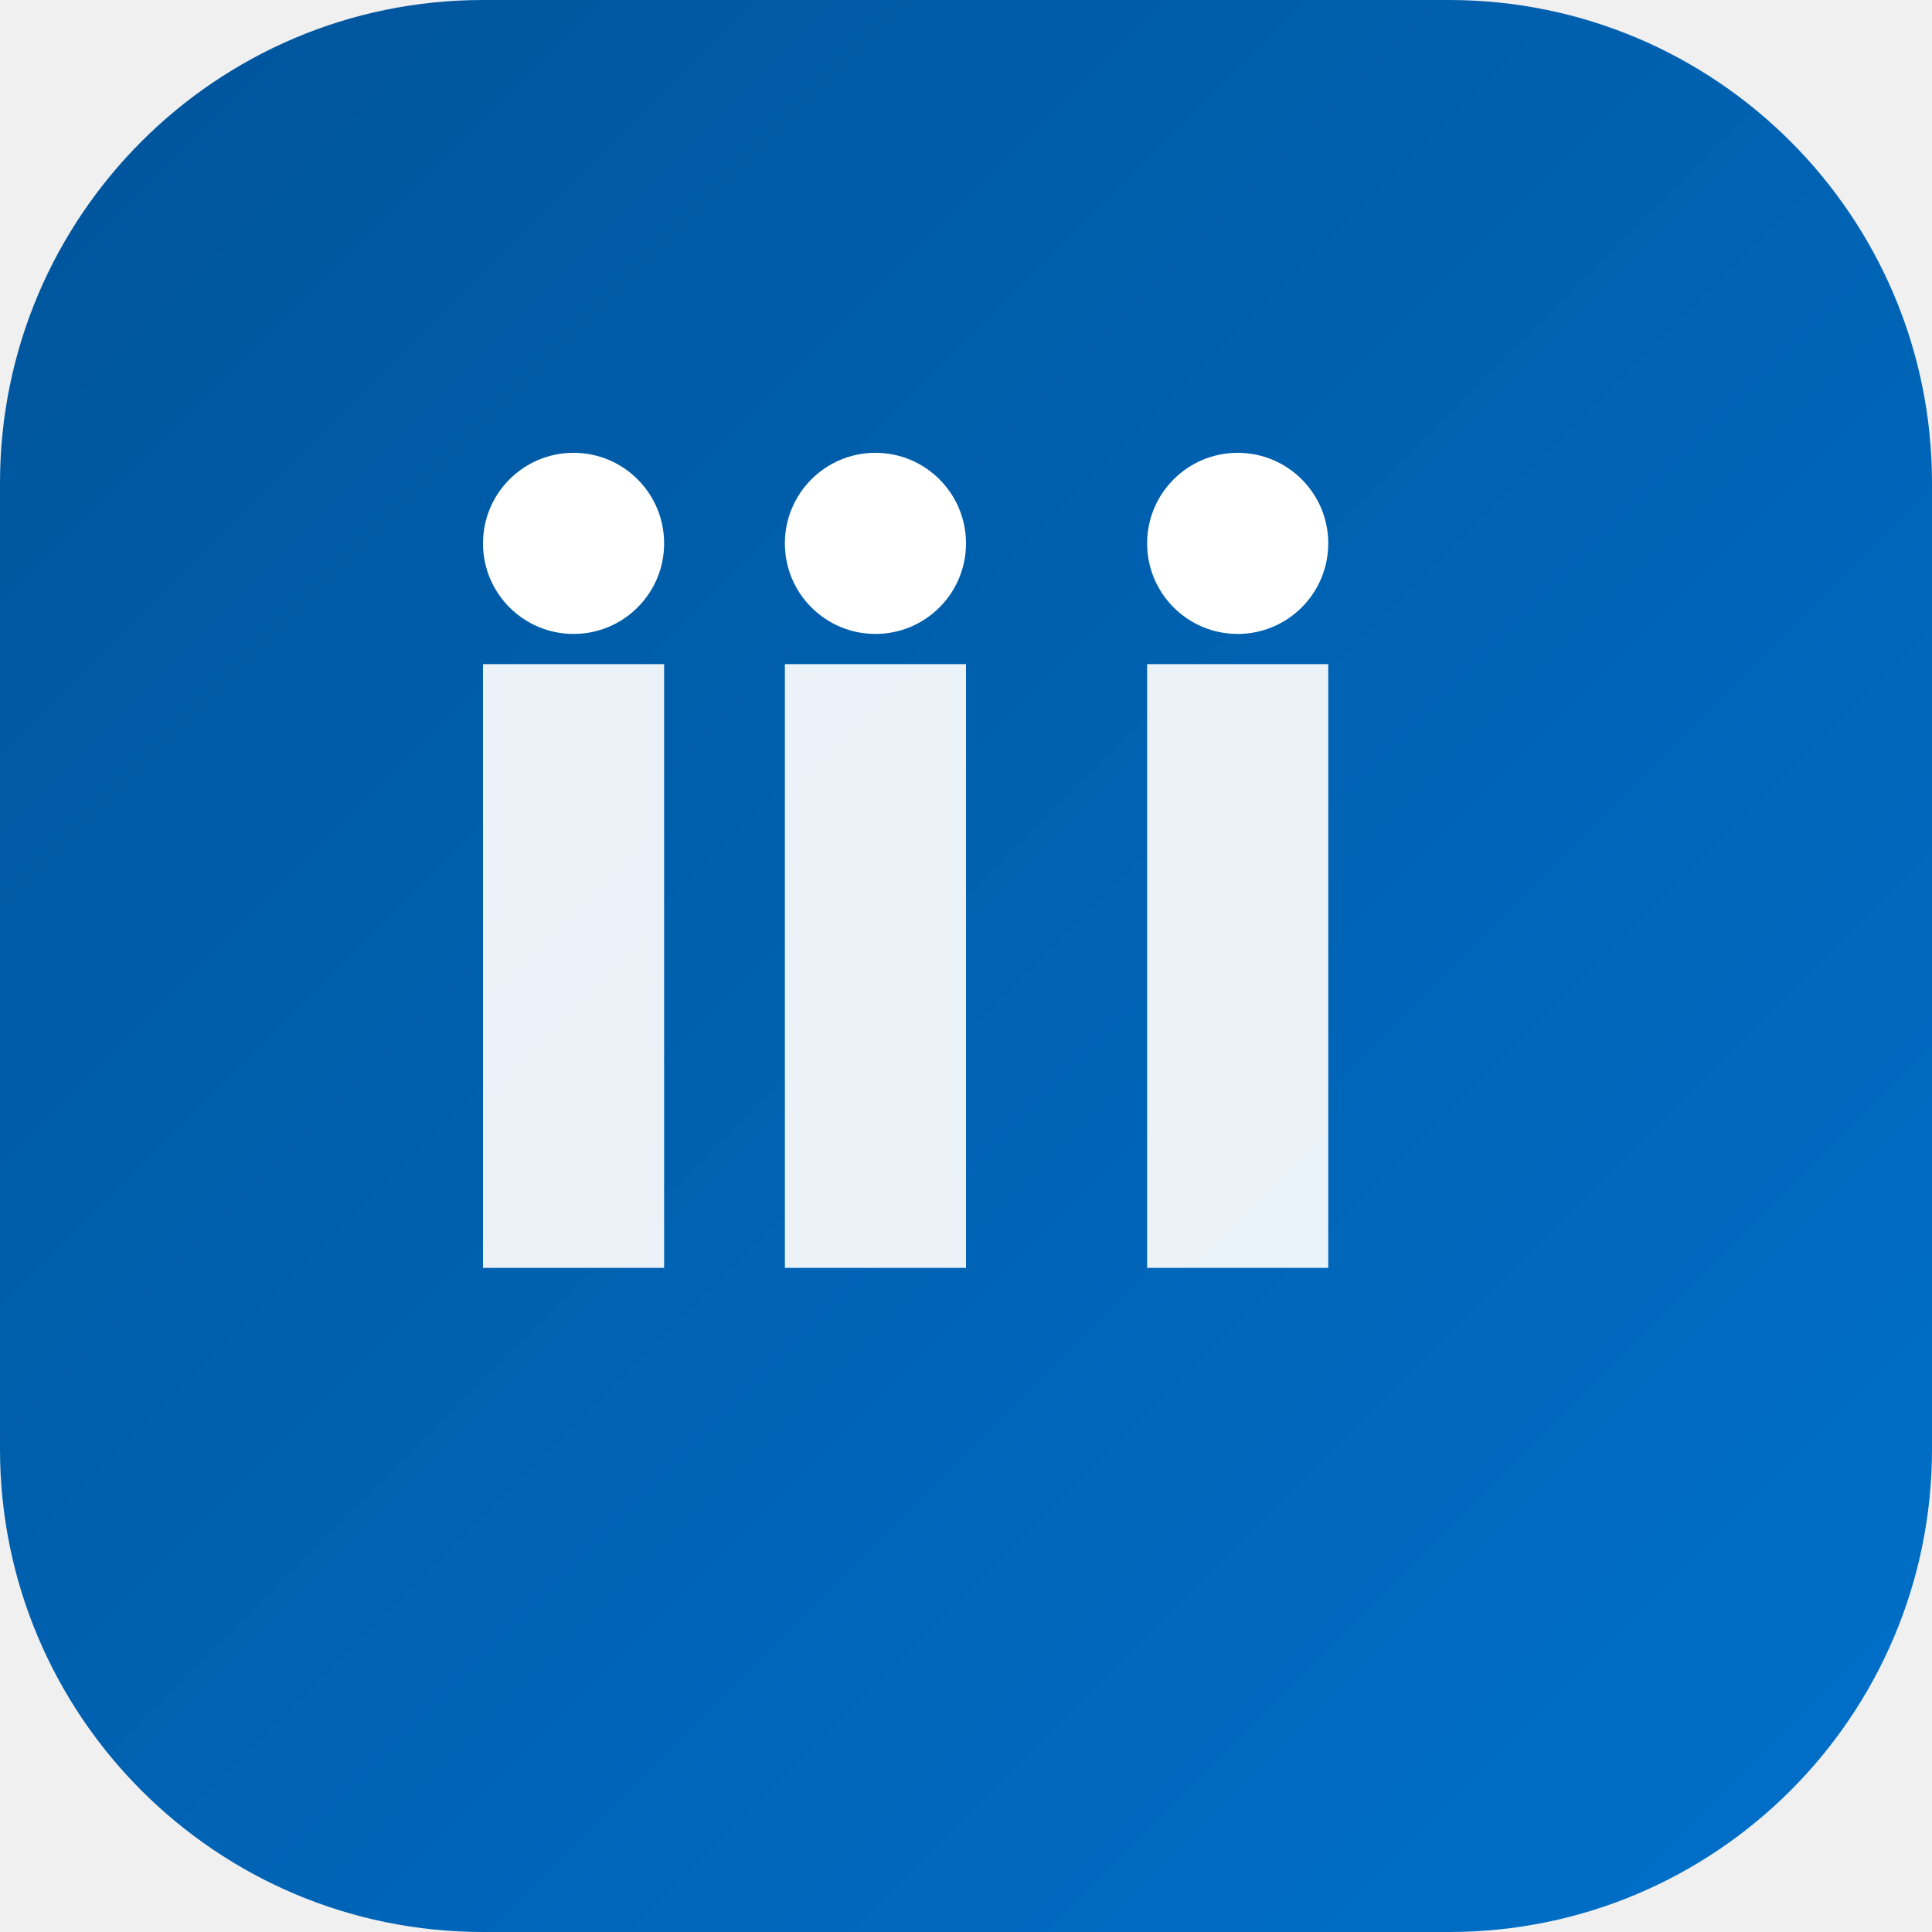
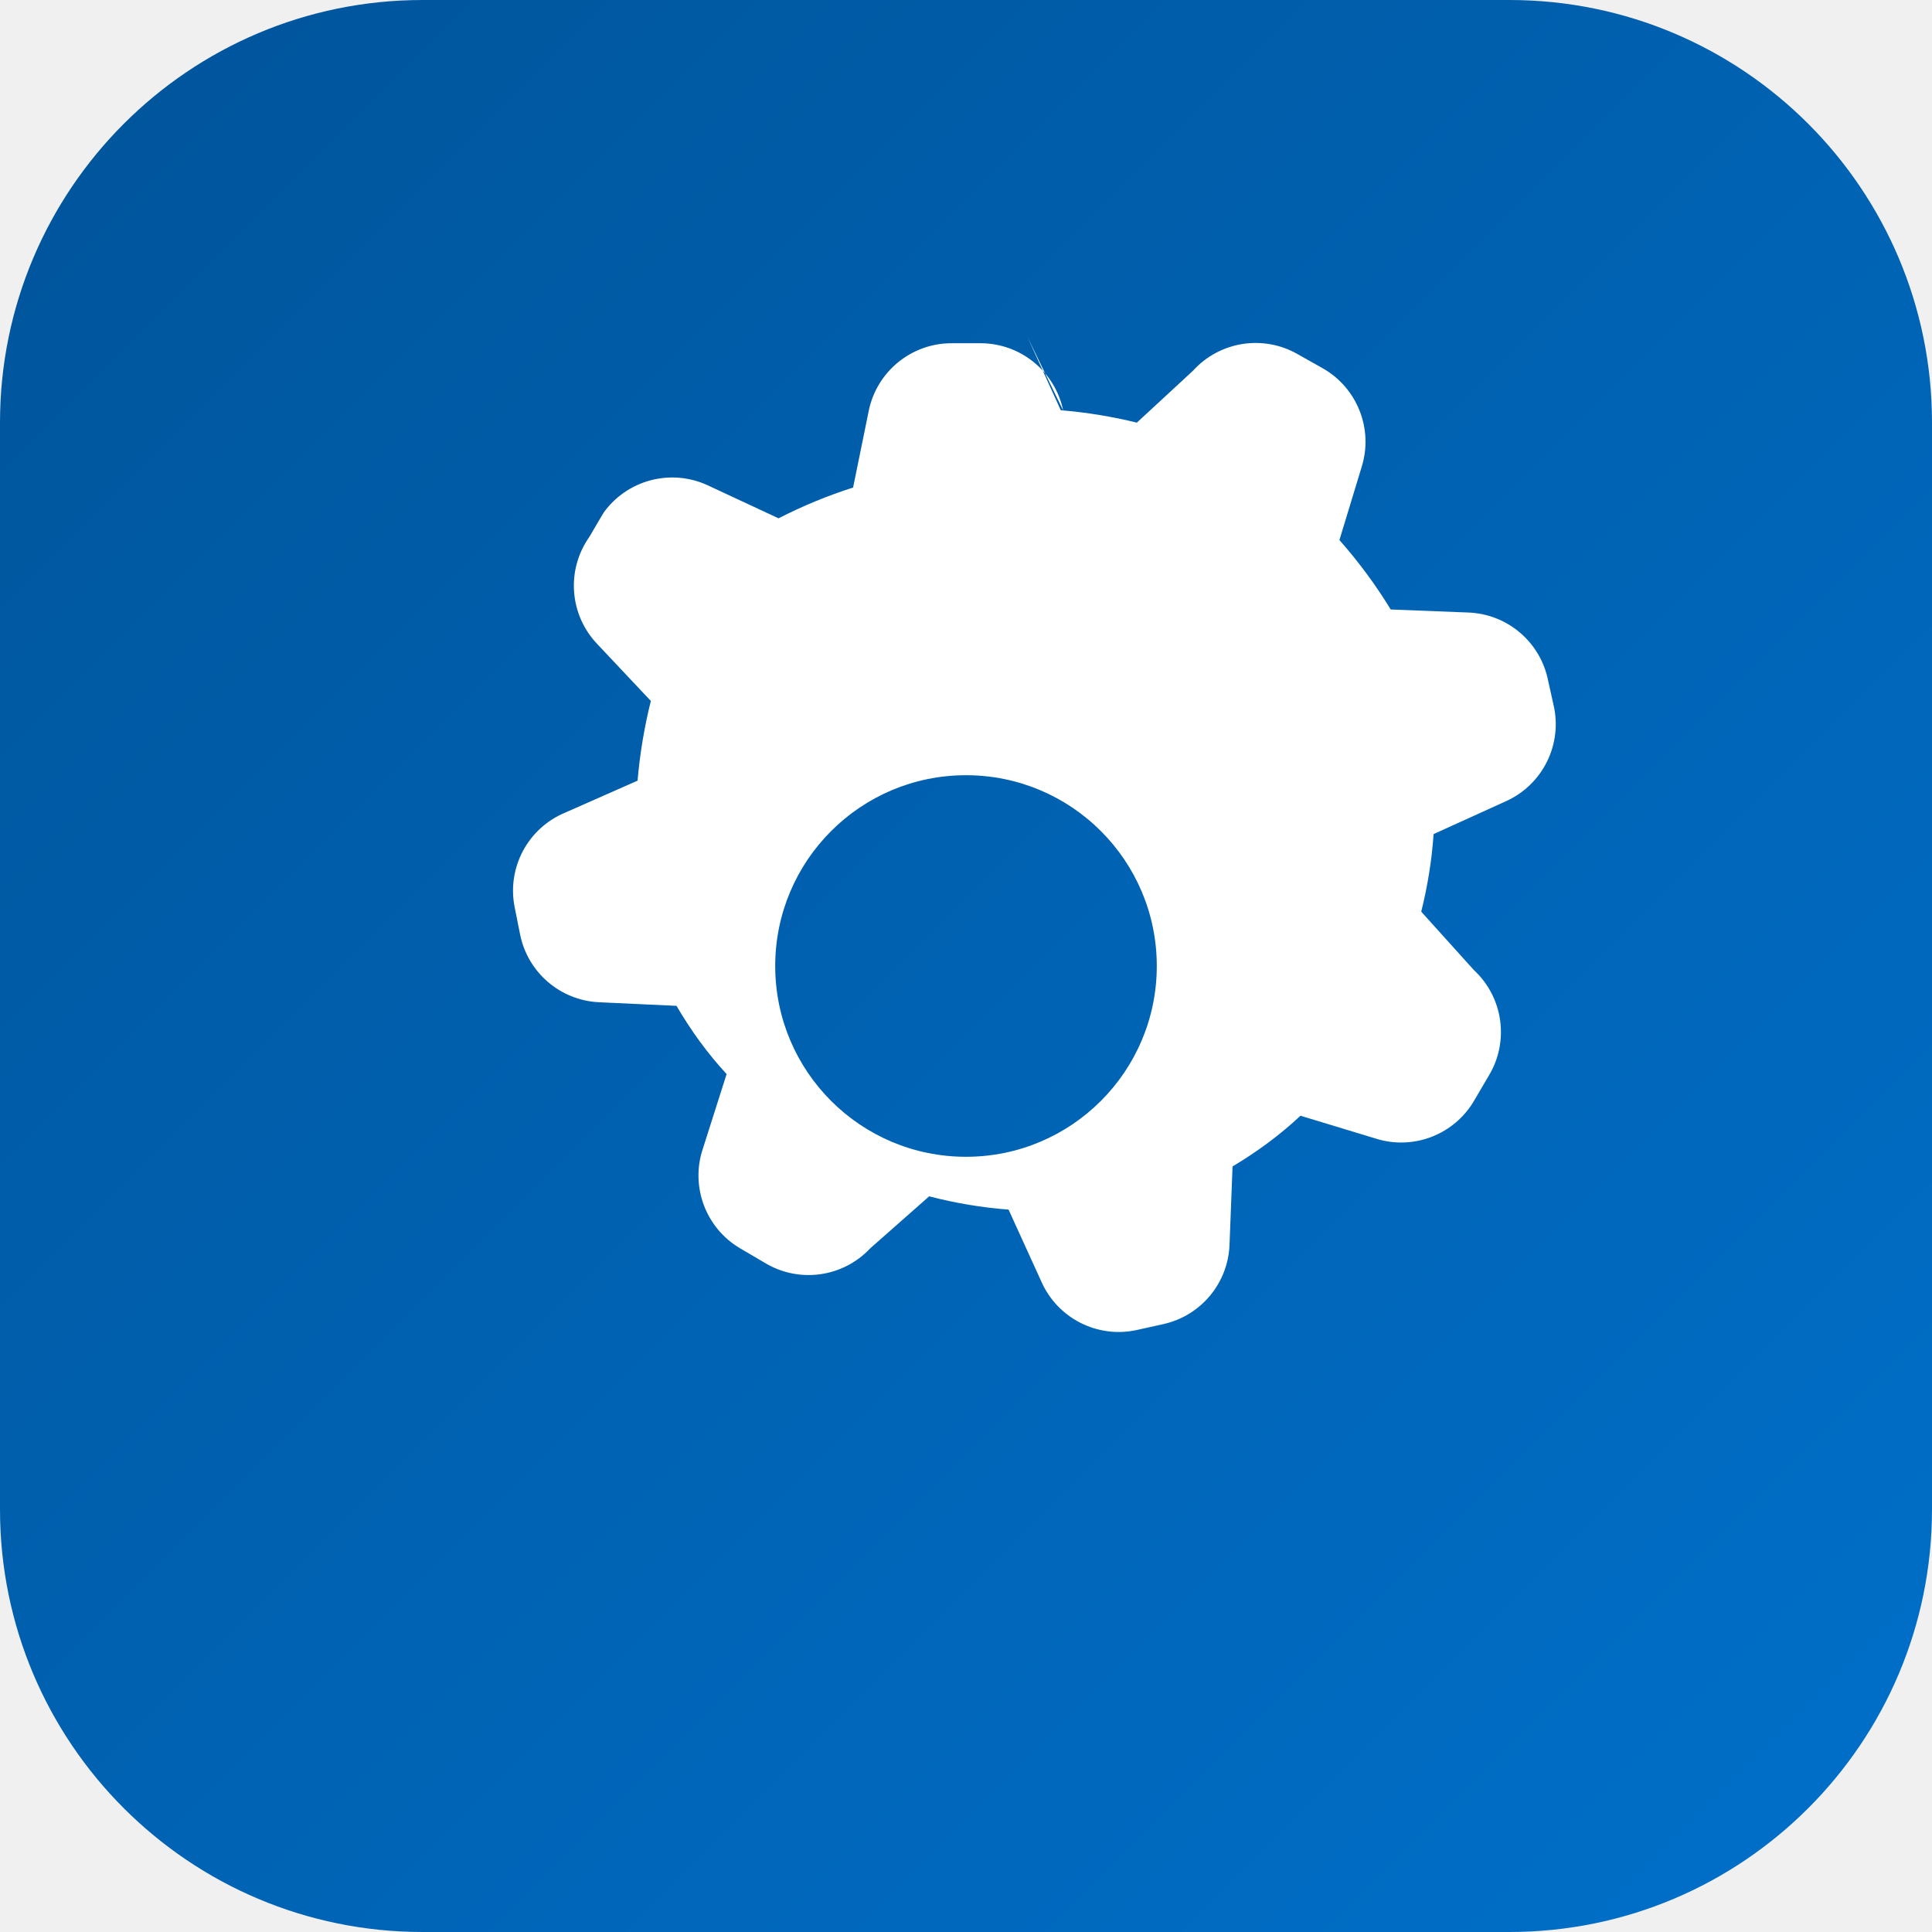
<svg xmlns="http://www.w3.org/2000/svg" viewBox="0 0 64 64">
  <defs>
    <linearGradient id="g" x1="0" y1="0" x2="1" y2="1">
      <stop offset="0" stop-color="#00549A" />
      <stop offset="1" stop-color="#0070CA" />
    </linearGradient>
  </defs>
-   <rect width="64" height="64" rx="16" fill="url(#g)" />
-   <path d="M16 22h6v20h-6zM26 22h6v20h-6zM38 22h6v20h-6z" fill="#fff" opacity=".92" />
-   <circle cx="19" cy="18" r="3" fill="#fff" />
-   <circle cx="29" cy="18" r="3" fill="#fff" />
-   <circle cx="41" cy="18" r="3" fill="#fff" />
+   <rect width="64" height="64" rx="14" fill="url(#g)" />
+   <g fill="#fff">
+     <path d="M35.22 13.6a2.8 2.8 0 0 0-2.75-2.23h-.94a2.8 2.8 0 0 0-2.75 2.23l-.52 2.55a16.35 16.35 0 0 0-2.47 1.02l-2.36-1.1a2.8 2.8 0 0 0-3.44.92l-.47.8a2.8 2.8 0 0 0 .27 3.55l1.77 1.88a16.9 16.9 0 0 0-.44 2.64l-2.4 1.06a2.8 2.8 0 0 0-1.67 3.14l.18.9a2.8 2.8 0 0 0 2.6 2.24l2.58.12c.48.82 1.03 1.58 1.66 2.26l-.78 2.45a2.8 2.8 0 0 0 1.24 3.33l.8.47a2.8 2.8 0 0 0 3.5-.48l1.95-1.72c.85.22 1.72.37 2.63.44l1.08 2.37a2.8 2.8 0 0 0 3.16 1.62l.9-.2a2.8 2.8 0 0 0 2.18-2.64l.1-2.58c.82-.49 1.58-1.05 2.25-1.68l2.47.75a2.8 2.8 0 0 0 3.3-1.28l.47-.8a2.8 2.8 0 0 0-.5-3.5l-1.74-1.93c.21-.84.35-1.7.41-2.57l2.4-1.09a2.8 2.8 0 0 0 1.57-3.2l-.2-.9a2.8 2.8 0 0 0-2.64-2.15l-2.55-.1a16.4 16.4 0 0 0-1.7-2.3l.73-2.4a2.8 2.8 0 0 0-1.3-3.3l-.8-.45a2.8 2.8 0 0 0-3.48.54l-1.86 1.72c-.82-.2-1.66-.34-2.52-.41l-1.1-2.42ZM32 38.32A6.32 6.32 0 1 1 32 25.68a6.32 6.32 0 0 1 0 12.64Z" />
+   </g>
</svg>
